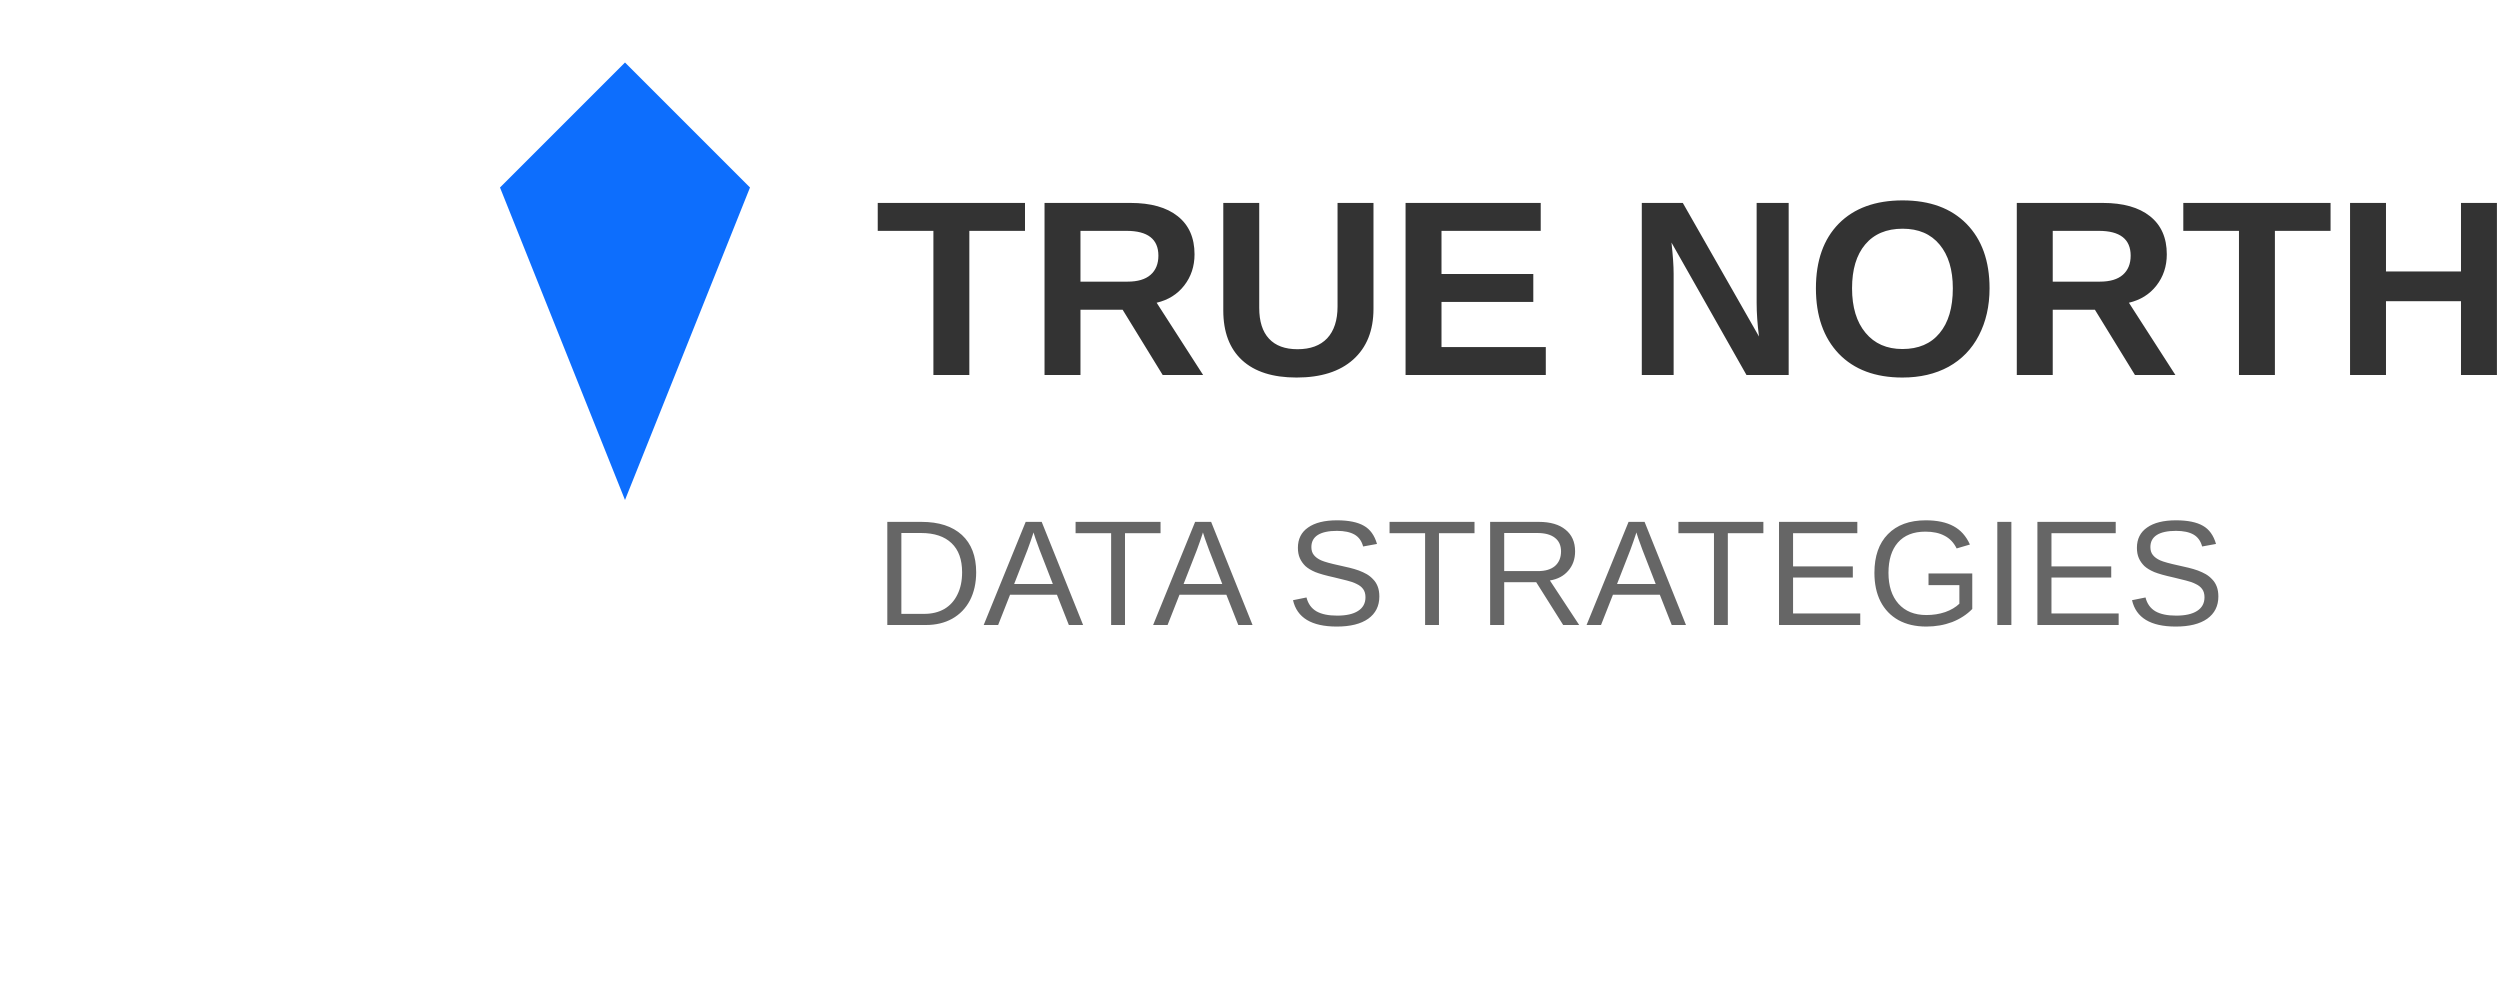
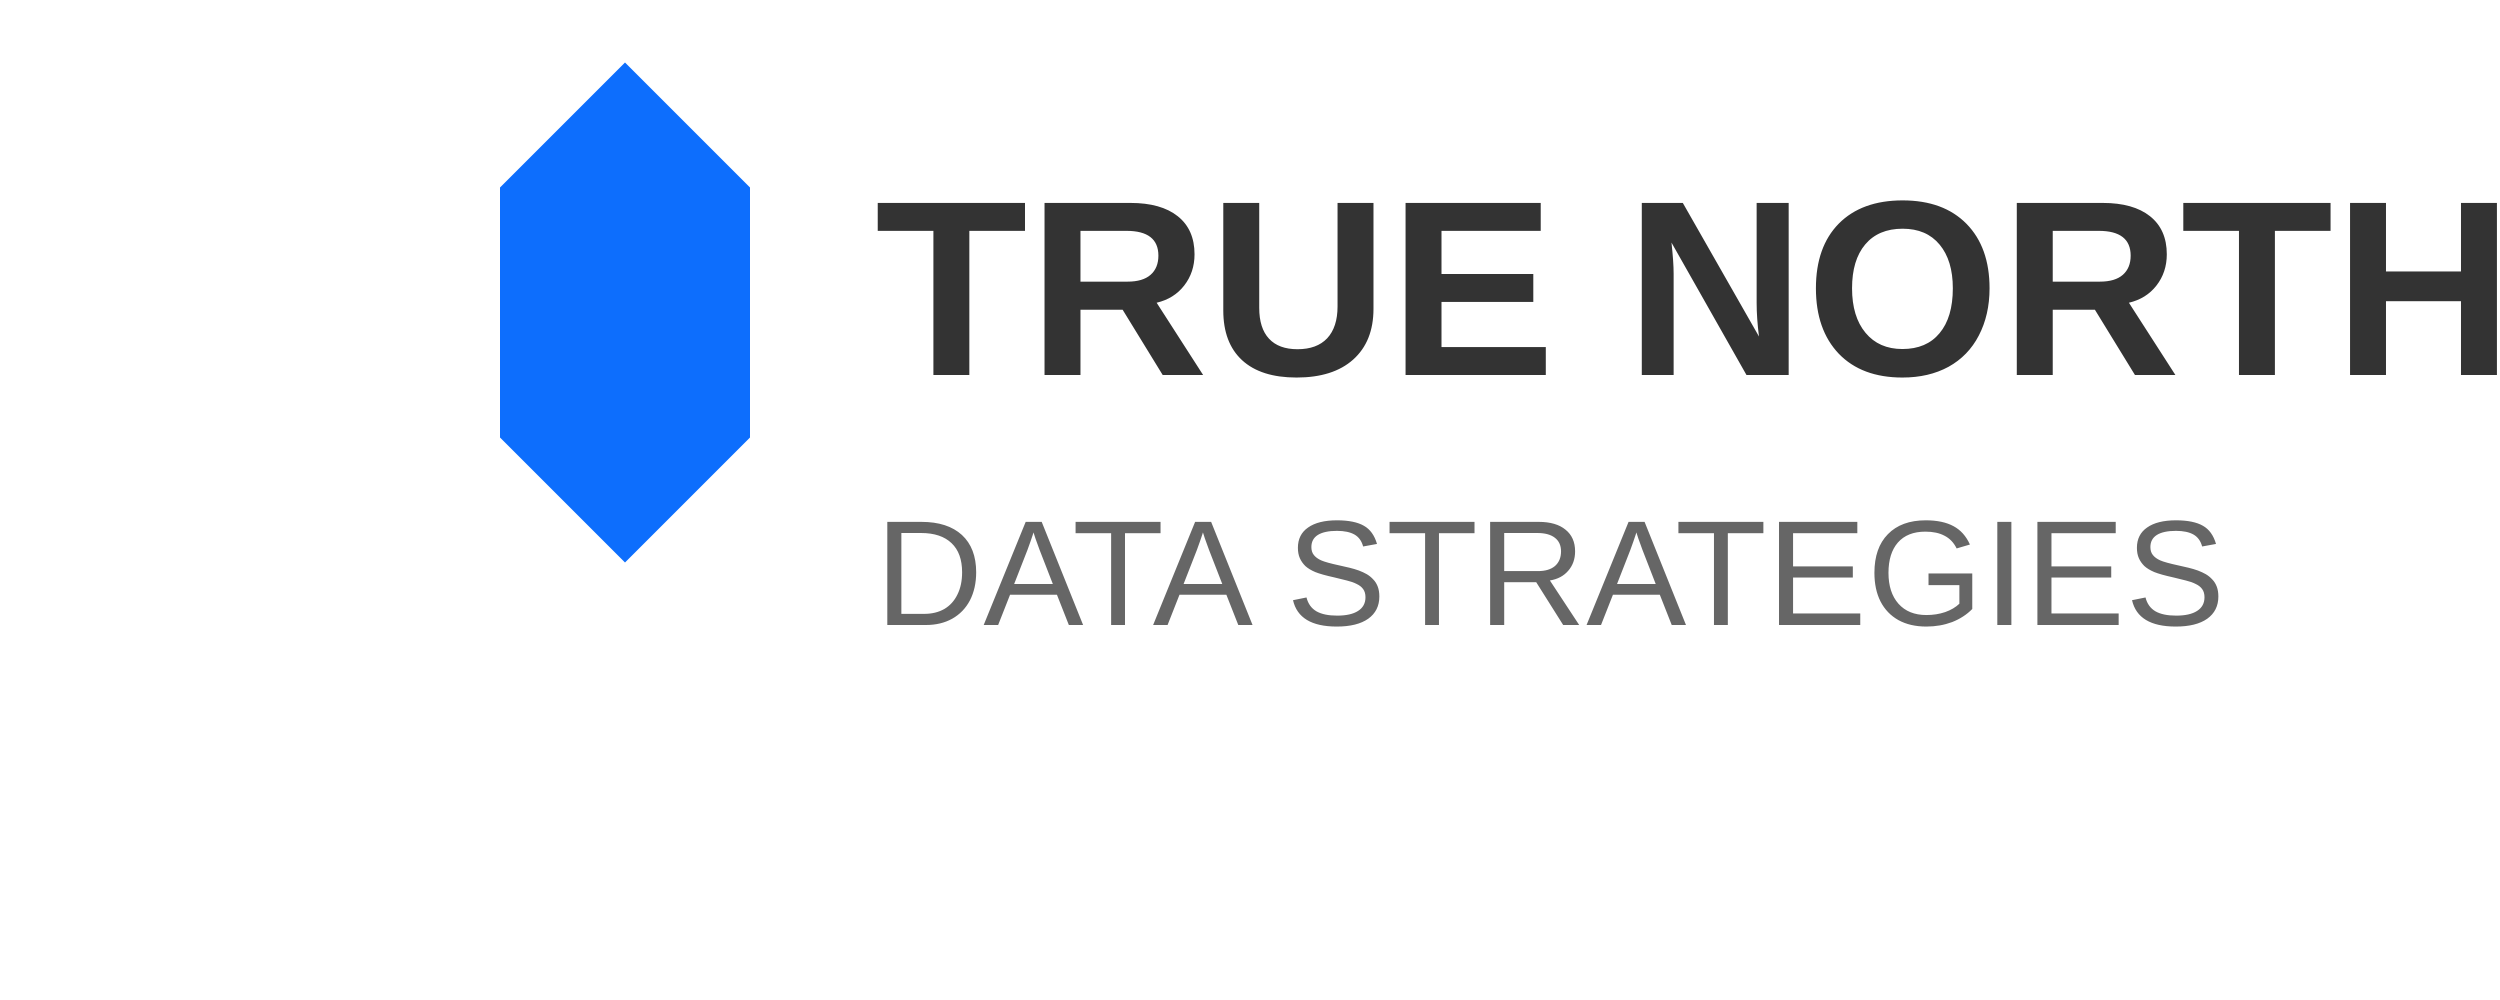
<svg xmlns="http://www.w3.org/2000/svg" width="200" height="80" viewBox="0 0 200 80">
  <style>
    .logo-text { font-family: Arial, sans-serif; font-weight: bold; }
    .logo-icon { fill: #0d6efd; }
    .tagline { font-family: Arial, sans-serif; font-size: 12px; }
  </style>
  <g>
-     <path class="logo-icon" d="M40,15 L50,5 L60,15 L50,40 Z" />
+     <path class="logo-icon" d="M40,15 L50,5 L60,15 L60,35 L50,45 L40,35 Z" />
    <text x="70" y="30" class="logo-text" fill="#333333" font-size="20">TRUE NORTH</text>
    <text x="70" y="50" class="tagline" fill="#666666">DATA STRATEGIES</text>
  </g>
</svg>
